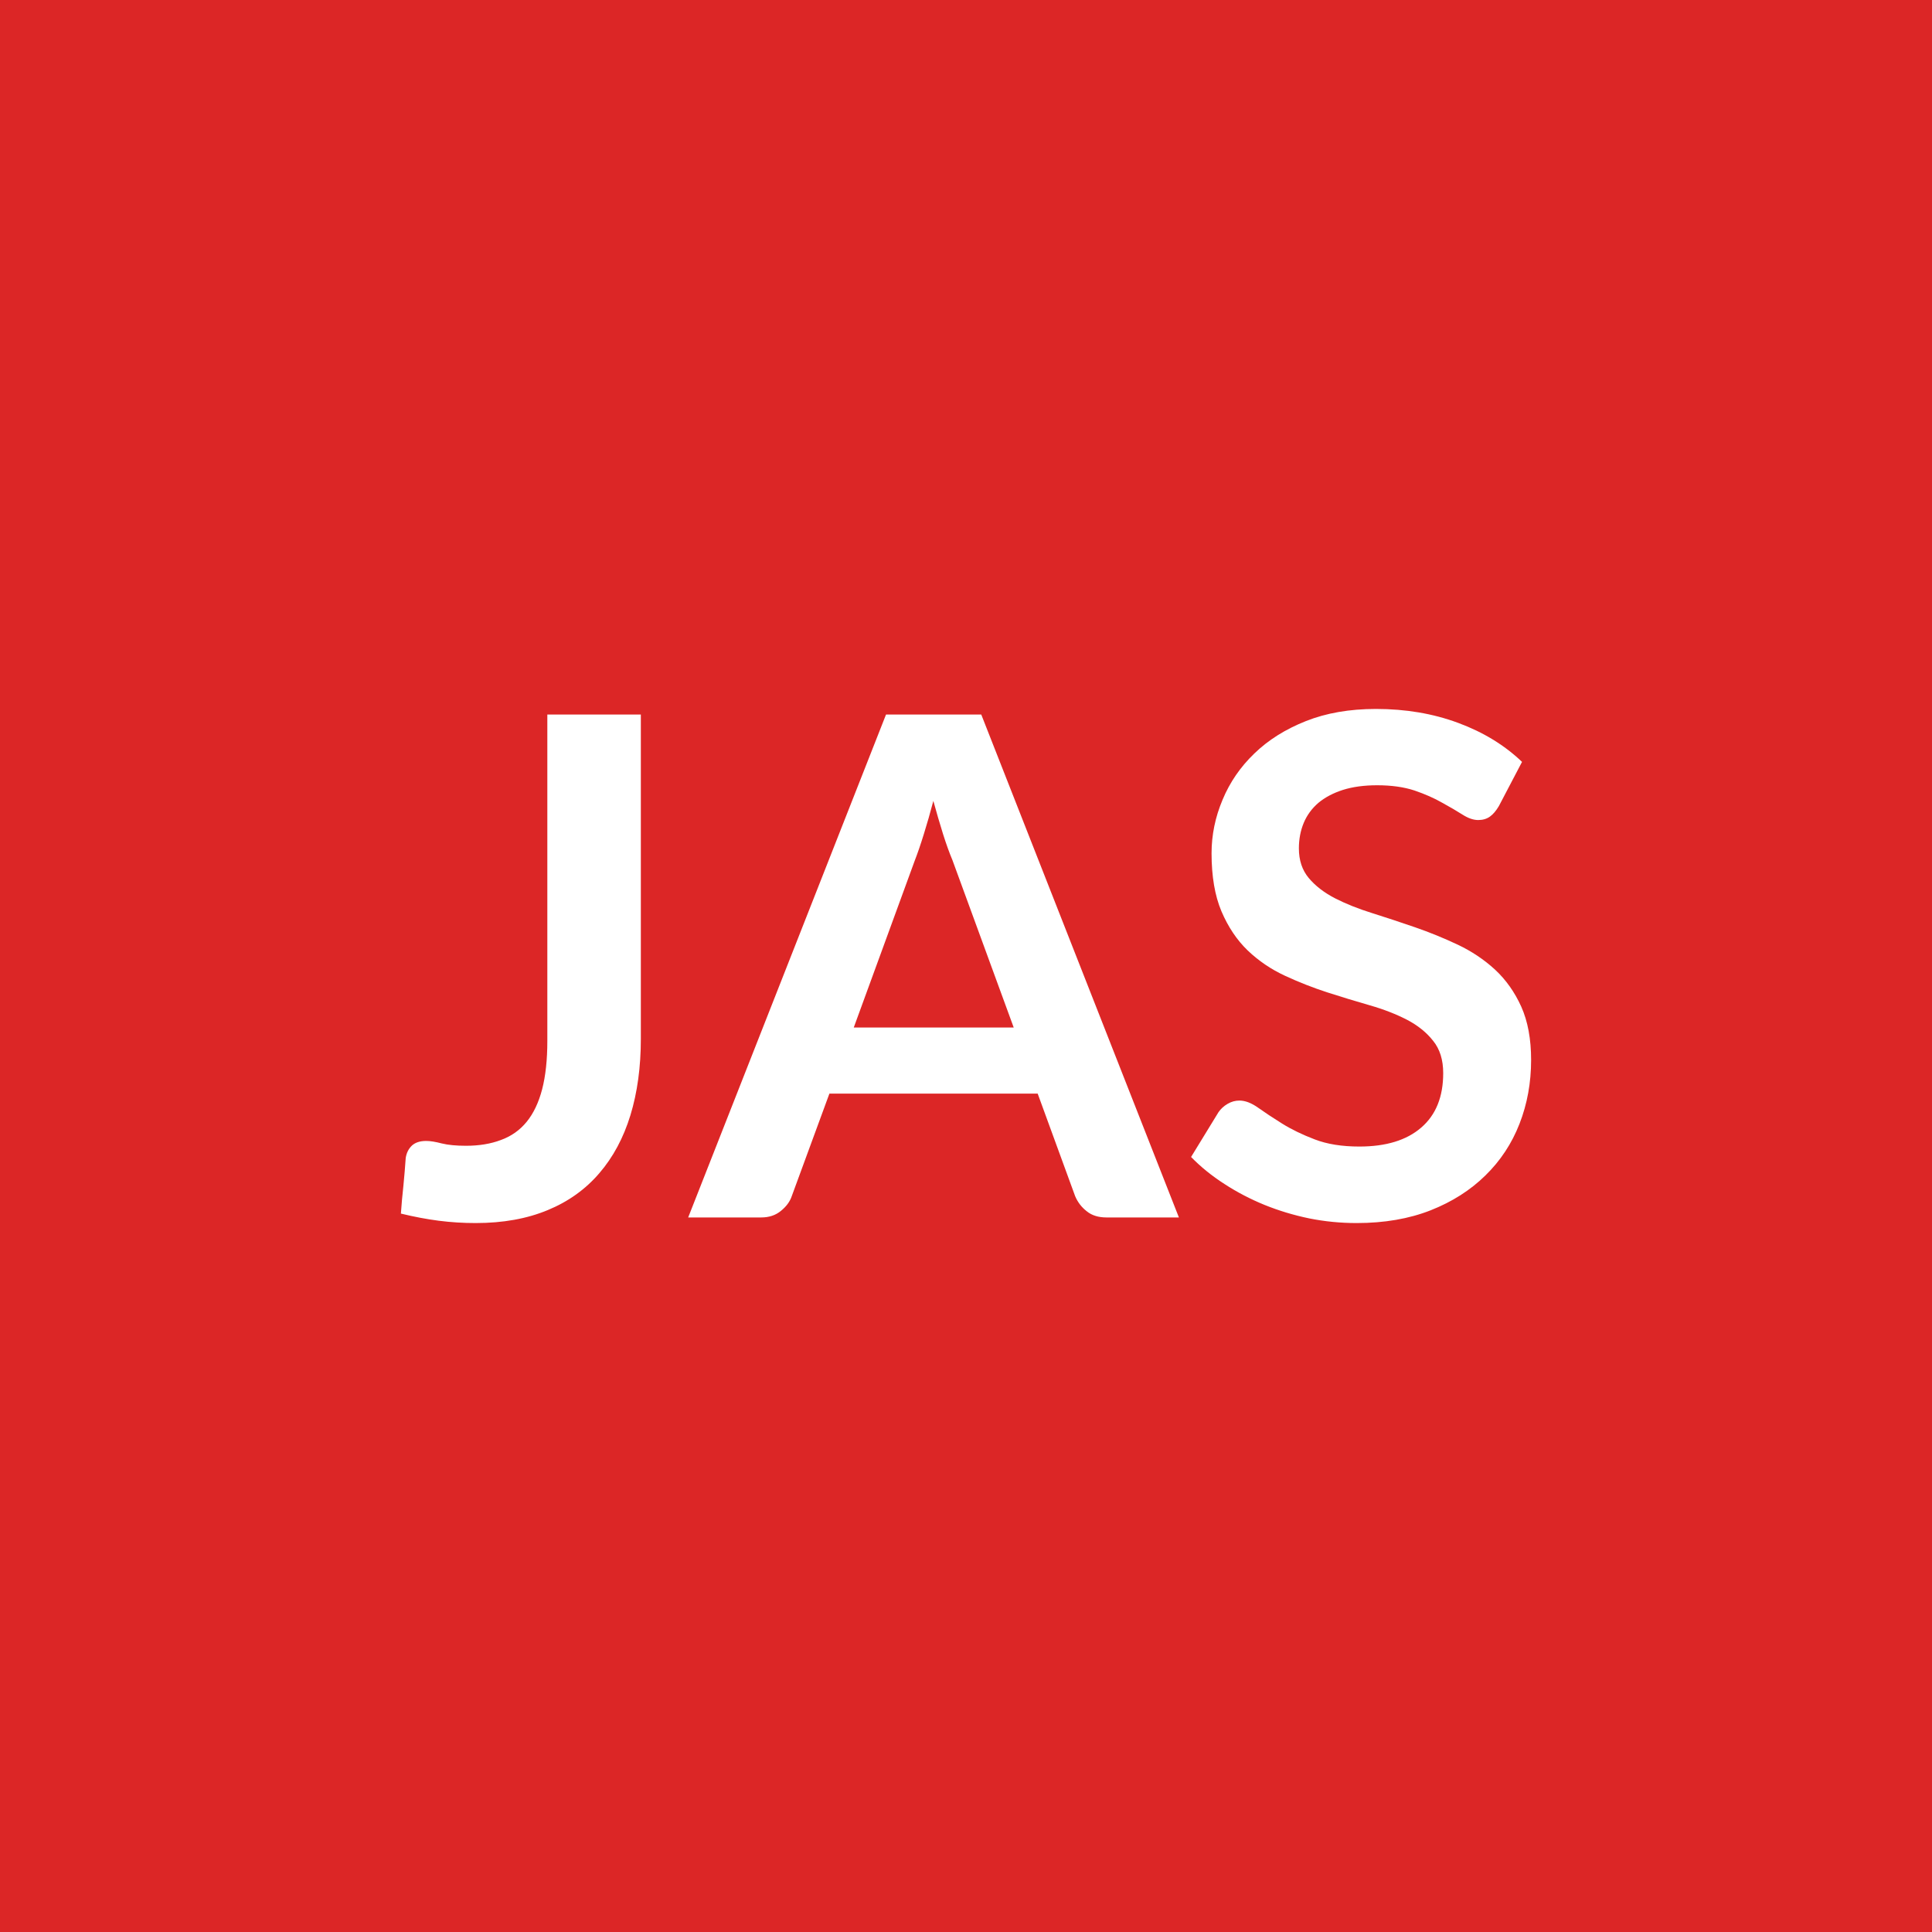
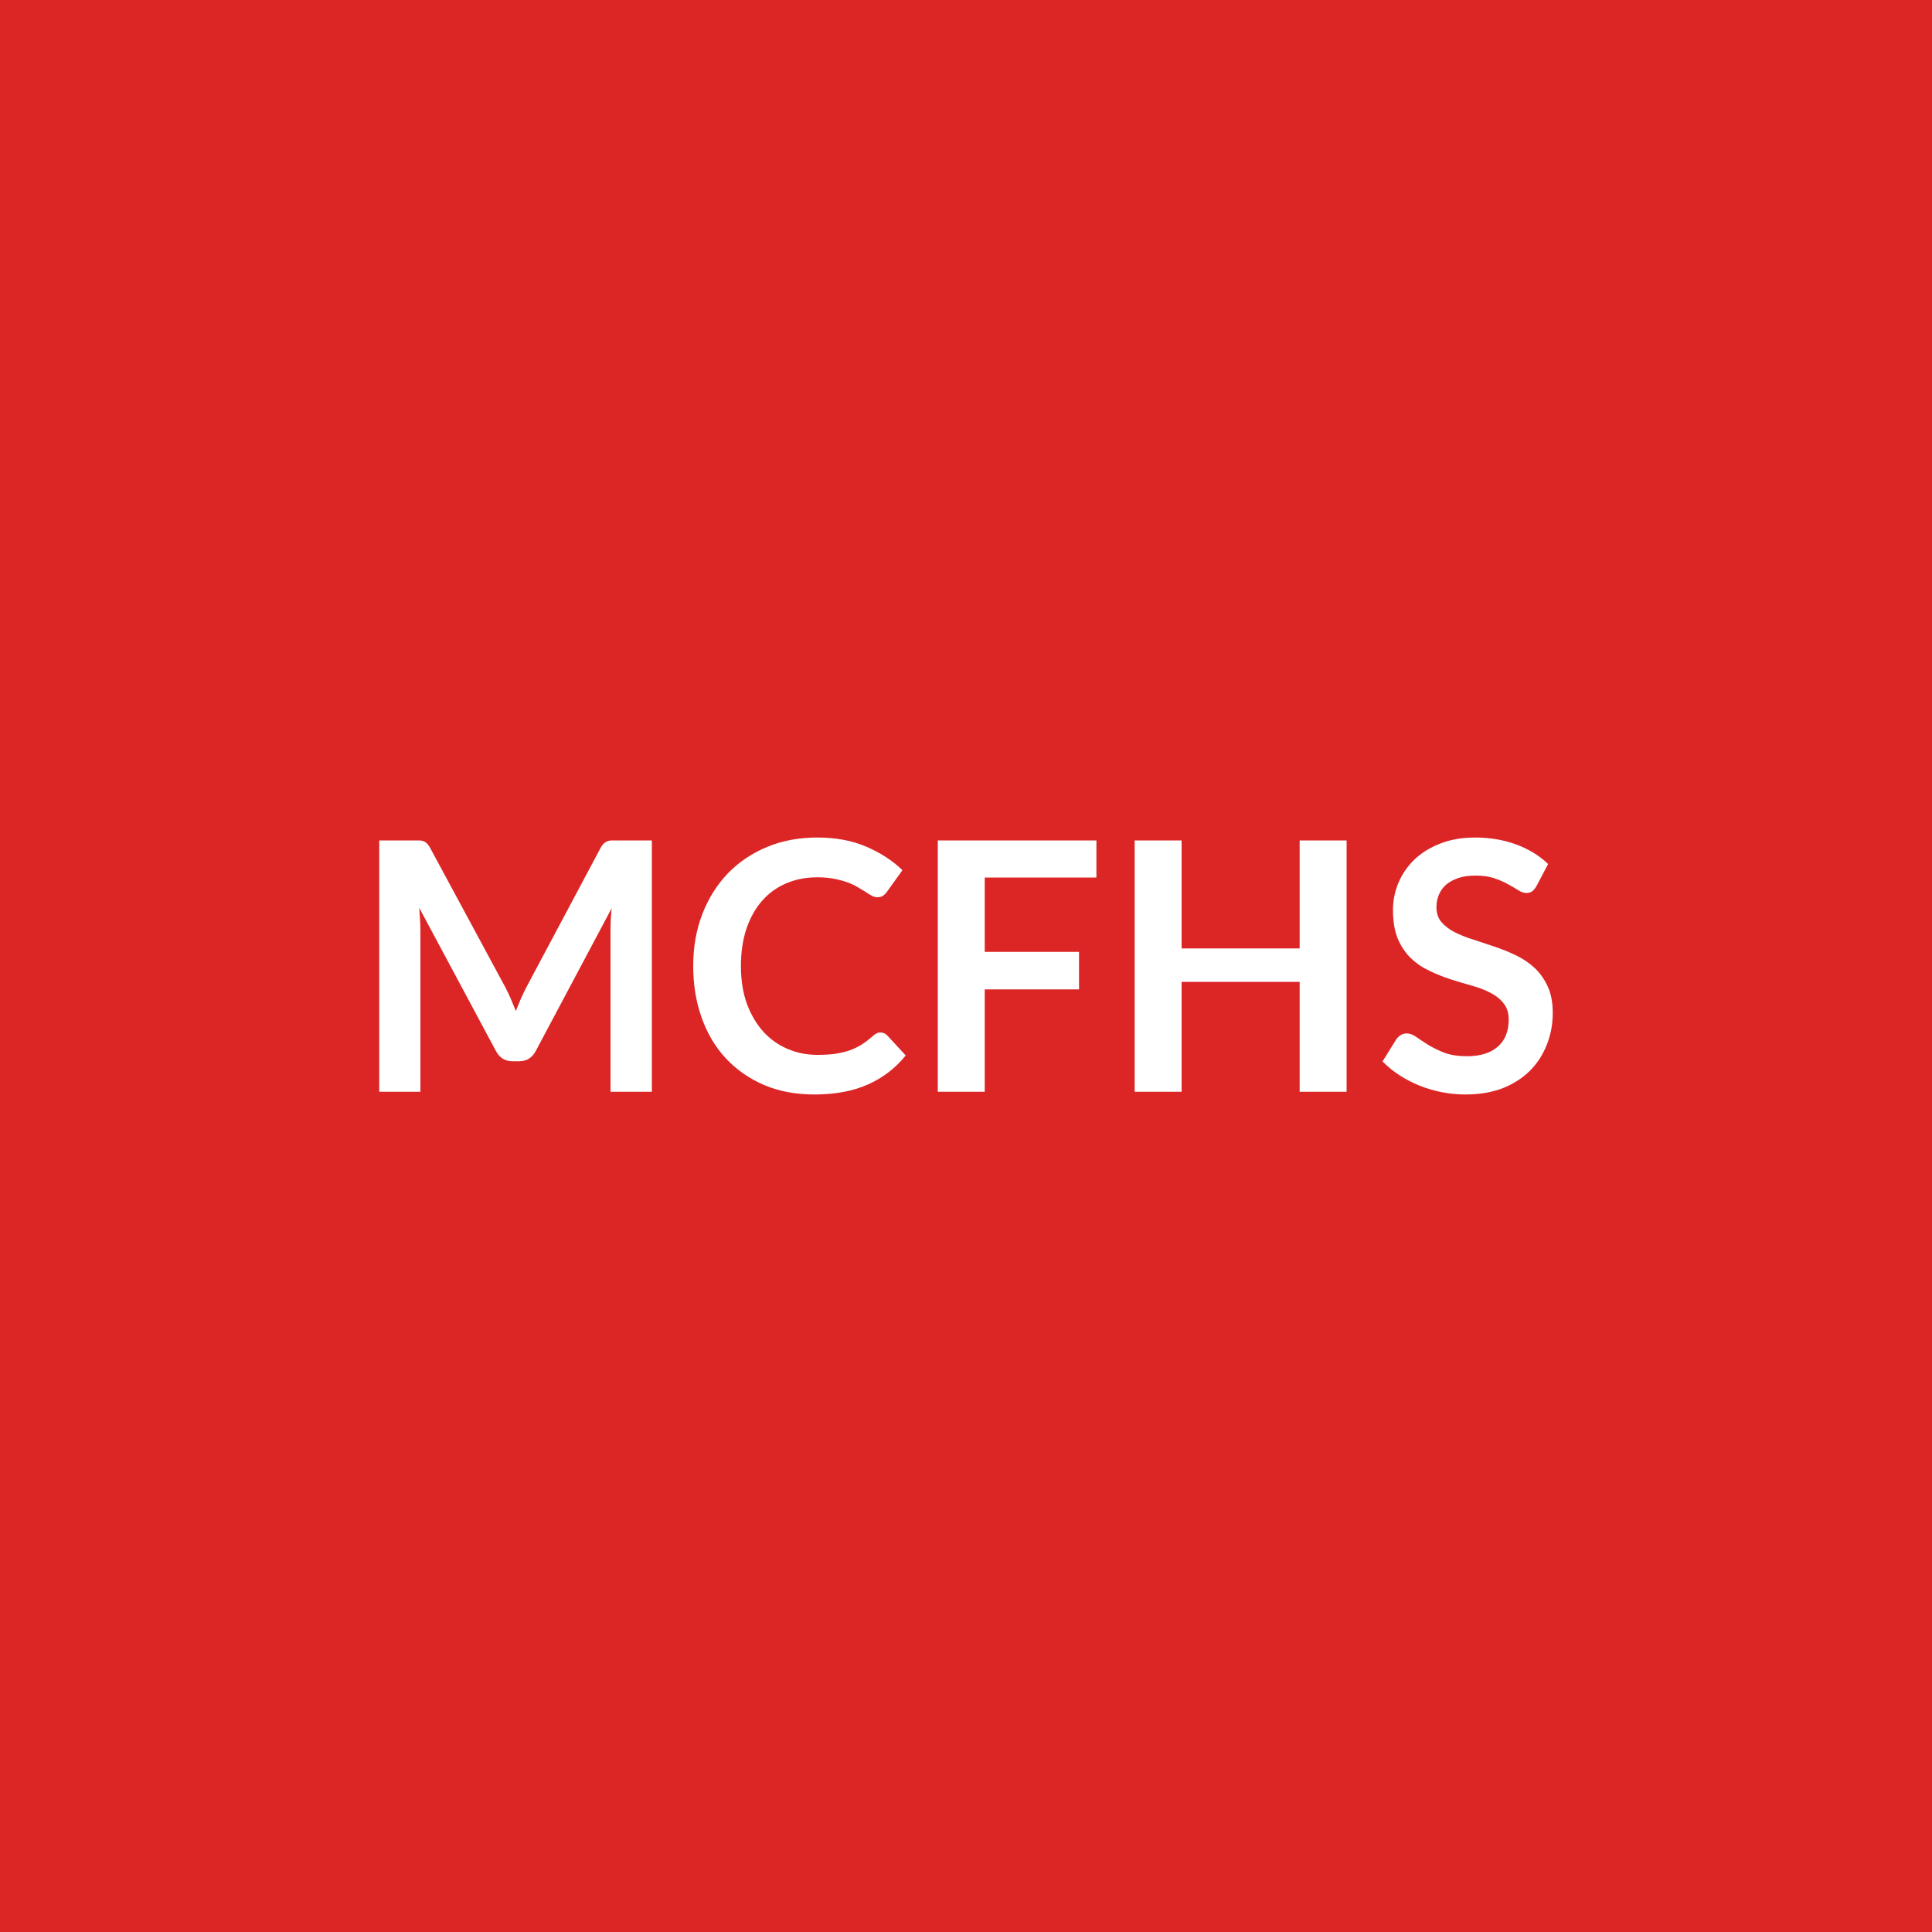
<svg xmlns="http://www.w3.org/2000/svg" width="100" height="100" viewBox="0 0 100 100">
  <rect width="100%" height="100%" fill="#dc2626" />
-   <path fill="#ffffff" d="M33.17 36.985v16.78q0 2.19-.54 3.96-.54 1.76-1.61 3-1.07 1.25-2.67 1.91-1.61.67-3.73.67-.97 0-1.91-.12-.93-.12-1.96-.37.05-.72.13-1.44.07-.72.12-1.44.06-.39.32-.64.26-.24.74-.24.31 0 .81.13.49.12 1.25.12 1.02 0 1.81-.3.8-.29 1.33-.94t.8-1.68q.27-1.04.27-2.51v-16.89zm11.02 16.2h8.28l-3.17-8.66q-.24-.57-.49-1.36-.25-.8-.5-1.71-.24.91-.49 1.71-.25.81-.48 1.4zm6.6-16.2 10.23 26.03h-3.75q-.63 0-1.02-.32-.4-.31-.6-.78l-1.94-5.31H42.93l-1.95 5.31q-.14.42-.56.76-.41.34-1.02.34h-3.78l10.24-26.03zm27.99 2.45-1.2 2.29q-.22.37-.46.54-.25.18-.61.18-.37 0-.81-.28t-1.06-.62q-.61-.35-1.43-.63-.82-.27-1.93-.27-1.01 0-1.77.24-.75.24-1.27.67-.51.44-.76 1.04t-.25 1.32q0 .92.51 1.53t1.36 1.05q.84.43 1.93.77 1.08.34 2.21.73t2.21.9 1.93 1.29q.85.79 1.36 1.92.51 1.14.51 2.76 0 1.76-.6 3.3t-1.77 2.68q-1.16 1.14-2.83 1.8-1.68.66-3.83.66-1.25 0-2.45-.24-1.21-.25-2.32-.7-1.1-.45-2.07-1.08-.98-.63-1.73-1.4l1.42-2.32q.18-.26.47-.43t.61-.17q.45 0 .97.37t1.24.82 1.69.82q.96.37 2.31.37 2.07 0 3.2-.98 1.14-.98 1.14-2.82 0-1.03-.52-1.67-.51-.65-1.35-1.09-.85-.44-1.93-.75t-2.2-.67q-1.11-.36-2.19-.86t-1.93-1.31q-.84-.81-1.36-2.03-.51-1.21-.51-3 0-1.42.57-2.77.56-1.35 1.64-2.39 1.08-1.05 2.67-1.68 1.58-.63 3.63-.63 2.31 0 4.25.72 1.95.72 3.31 2.02" />
+   <path fill="#ffffff" d="M31.91 43.5h1.83v13.01H31.6V48.1q0-.5.06-1.09l-3.93 7.39q-.28.53-.86.53h-.34q-.58 0-.86-.53l-3.97-7.41.04.58q.02.29.02.53v8.41h-2.13V43.5h2.1q.12.01.21.05.1.04.17.12.08.08.15.21l3.9 7.23q.15.29.28.59.13.31.26.63.13-.33.26-.64.14-.31.29-.6l3.84-7.21q.07-.13.15-.21.09-.08.18-.12t.21-.05zm13.66 9.94q.2 0 .35.15l.96 1.04q-.79.98-1.95 1.5t-2.78.52q-1.45 0-2.6-.49-1.16-.5-1.98-1.38t-1.25-2.1q-.44-1.23-.44-2.68 0-1.46.47-2.68t1.32-2.11q.85-.88 2.03-1.37 1.17-.49 2.61-.49 1.42 0 2.52.47t1.88 1.22l-.81 1.13q-.08.11-.19.19t-.31.08q-.13 0-.28-.08-.14-.07-.31-.19-.17-.11-.4-.24-.22-.14-.52-.25t-.69-.19-.9-.08q-.88 0-1.6.31-.73.31-1.25.9t-.81 1.44-.29 1.94q0 1.1.31 1.96.32.85.85 1.44.53.58 1.25.89t1.55.31q.49 0 .89-.05.4-.06.74-.17.34-.12.64-.3.3-.19.6-.46.09-.08.19-.13.09-.05.2-.05m11.18-8.02h-5.78v3.85h4.88v1.94h-4.88v5.3h-2.43V43.5h8.21zm10.52-1.92h2.43v13.01h-2.43v-5.69h-6.11v5.69h-2.43V43.5h2.43v5.59h6.11zm12.86 1.22-.6 1.14q-.11.19-.23.28-.12.08-.3.08-.19 0-.41-.14t-.53-.31q-.3-.17-.71-.31t-.97-.14q-.5 0-.88.12-.38.13-.64.34-.25.22-.38.52t-.13.66q0 .46.26.77.26.3.68.52.42.21.96.38l1.11.37q.57.19 1.11.45t.96.65.68.96q.26.56.26 1.37 0 .88-.31 1.65-.3.77-.88 1.35-.58.57-1.41.9-.84.32-1.92.32-.62 0-1.23-.12-.6-.12-1.15-.34-.56-.23-1.04-.54-.49-.32-.87-.71l.72-1.16q.09-.12.23-.21.14-.08.31-.08.22 0 .48.18t.62.41q.36.22.84.41.49.18 1.16.18 1.04 0 1.6-.49.57-.49.57-1.41 0-.51-.26-.83-.25-.33-.68-.55-.42-.22-.96-.37t-1.1-.33-1.1-.44q-.54-.25-.96-.65-.42-.41-.68-1.01-.25-.61-.25-1.5 0-.71.28-1.39.28-.67.82-1.2.54-.52 1.33-.83.8-.32 1.82-.32 1.15 0 2.13.36.97.36 1.65 1.01" />
</svg>
